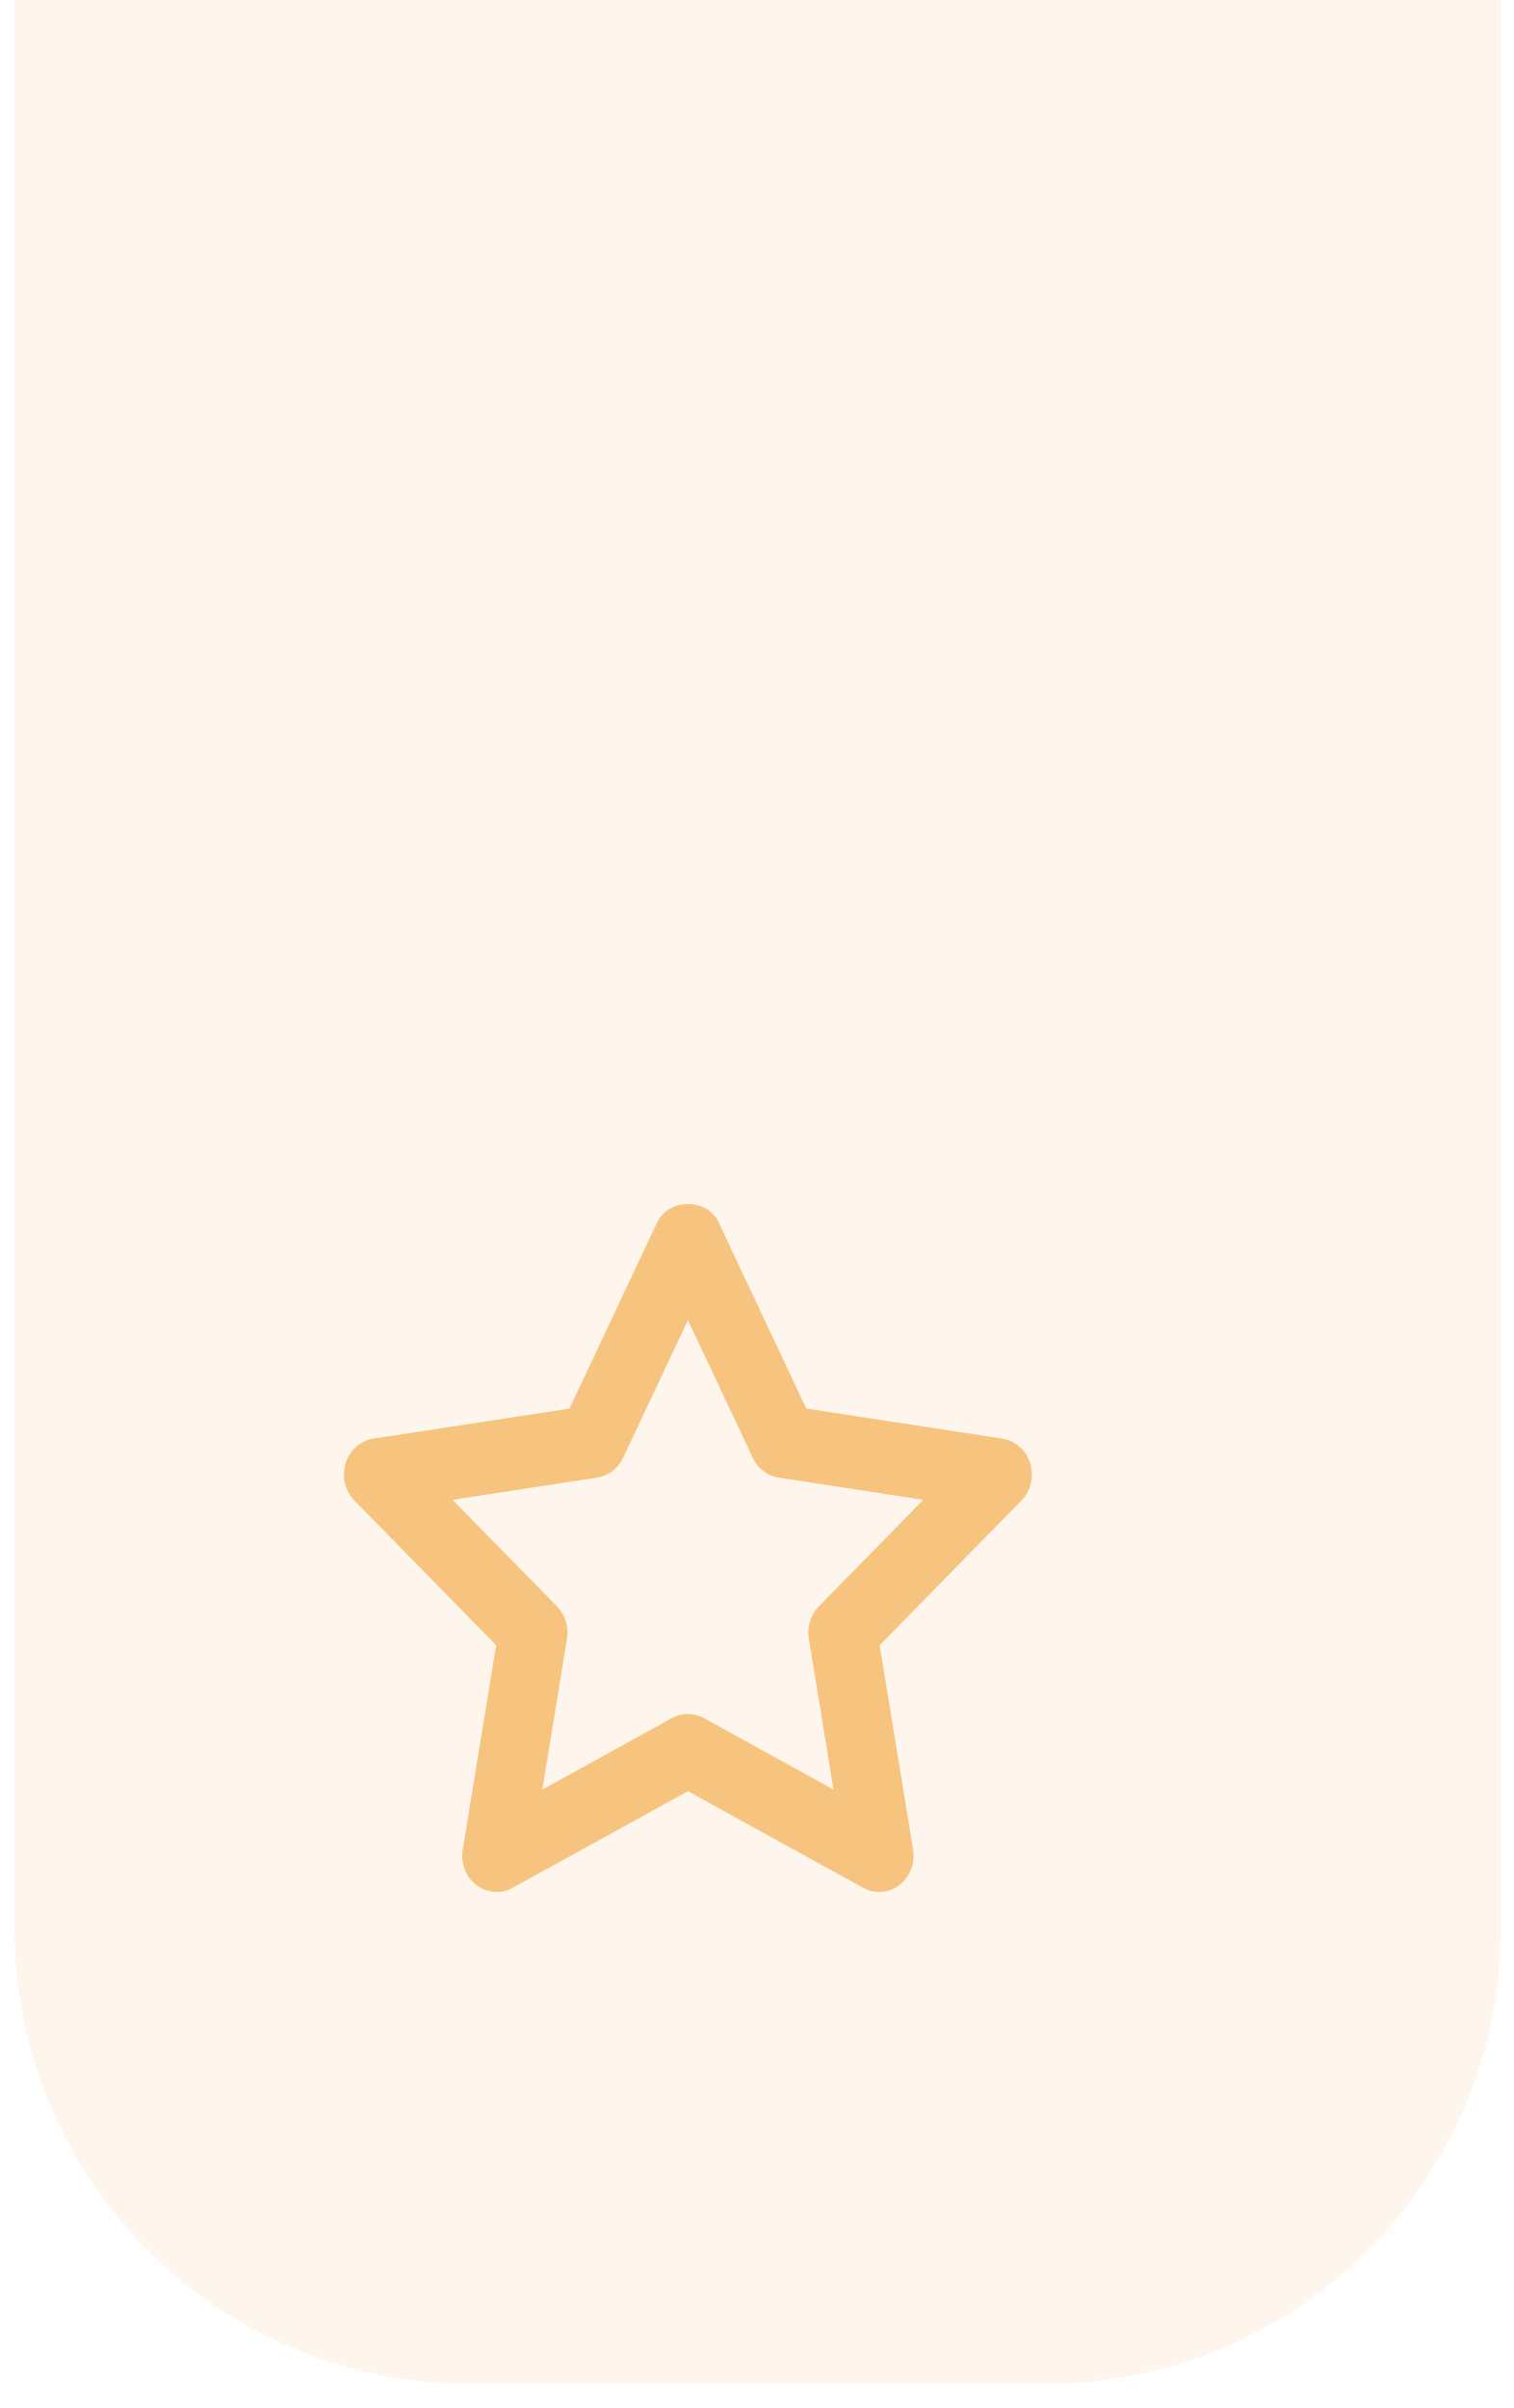
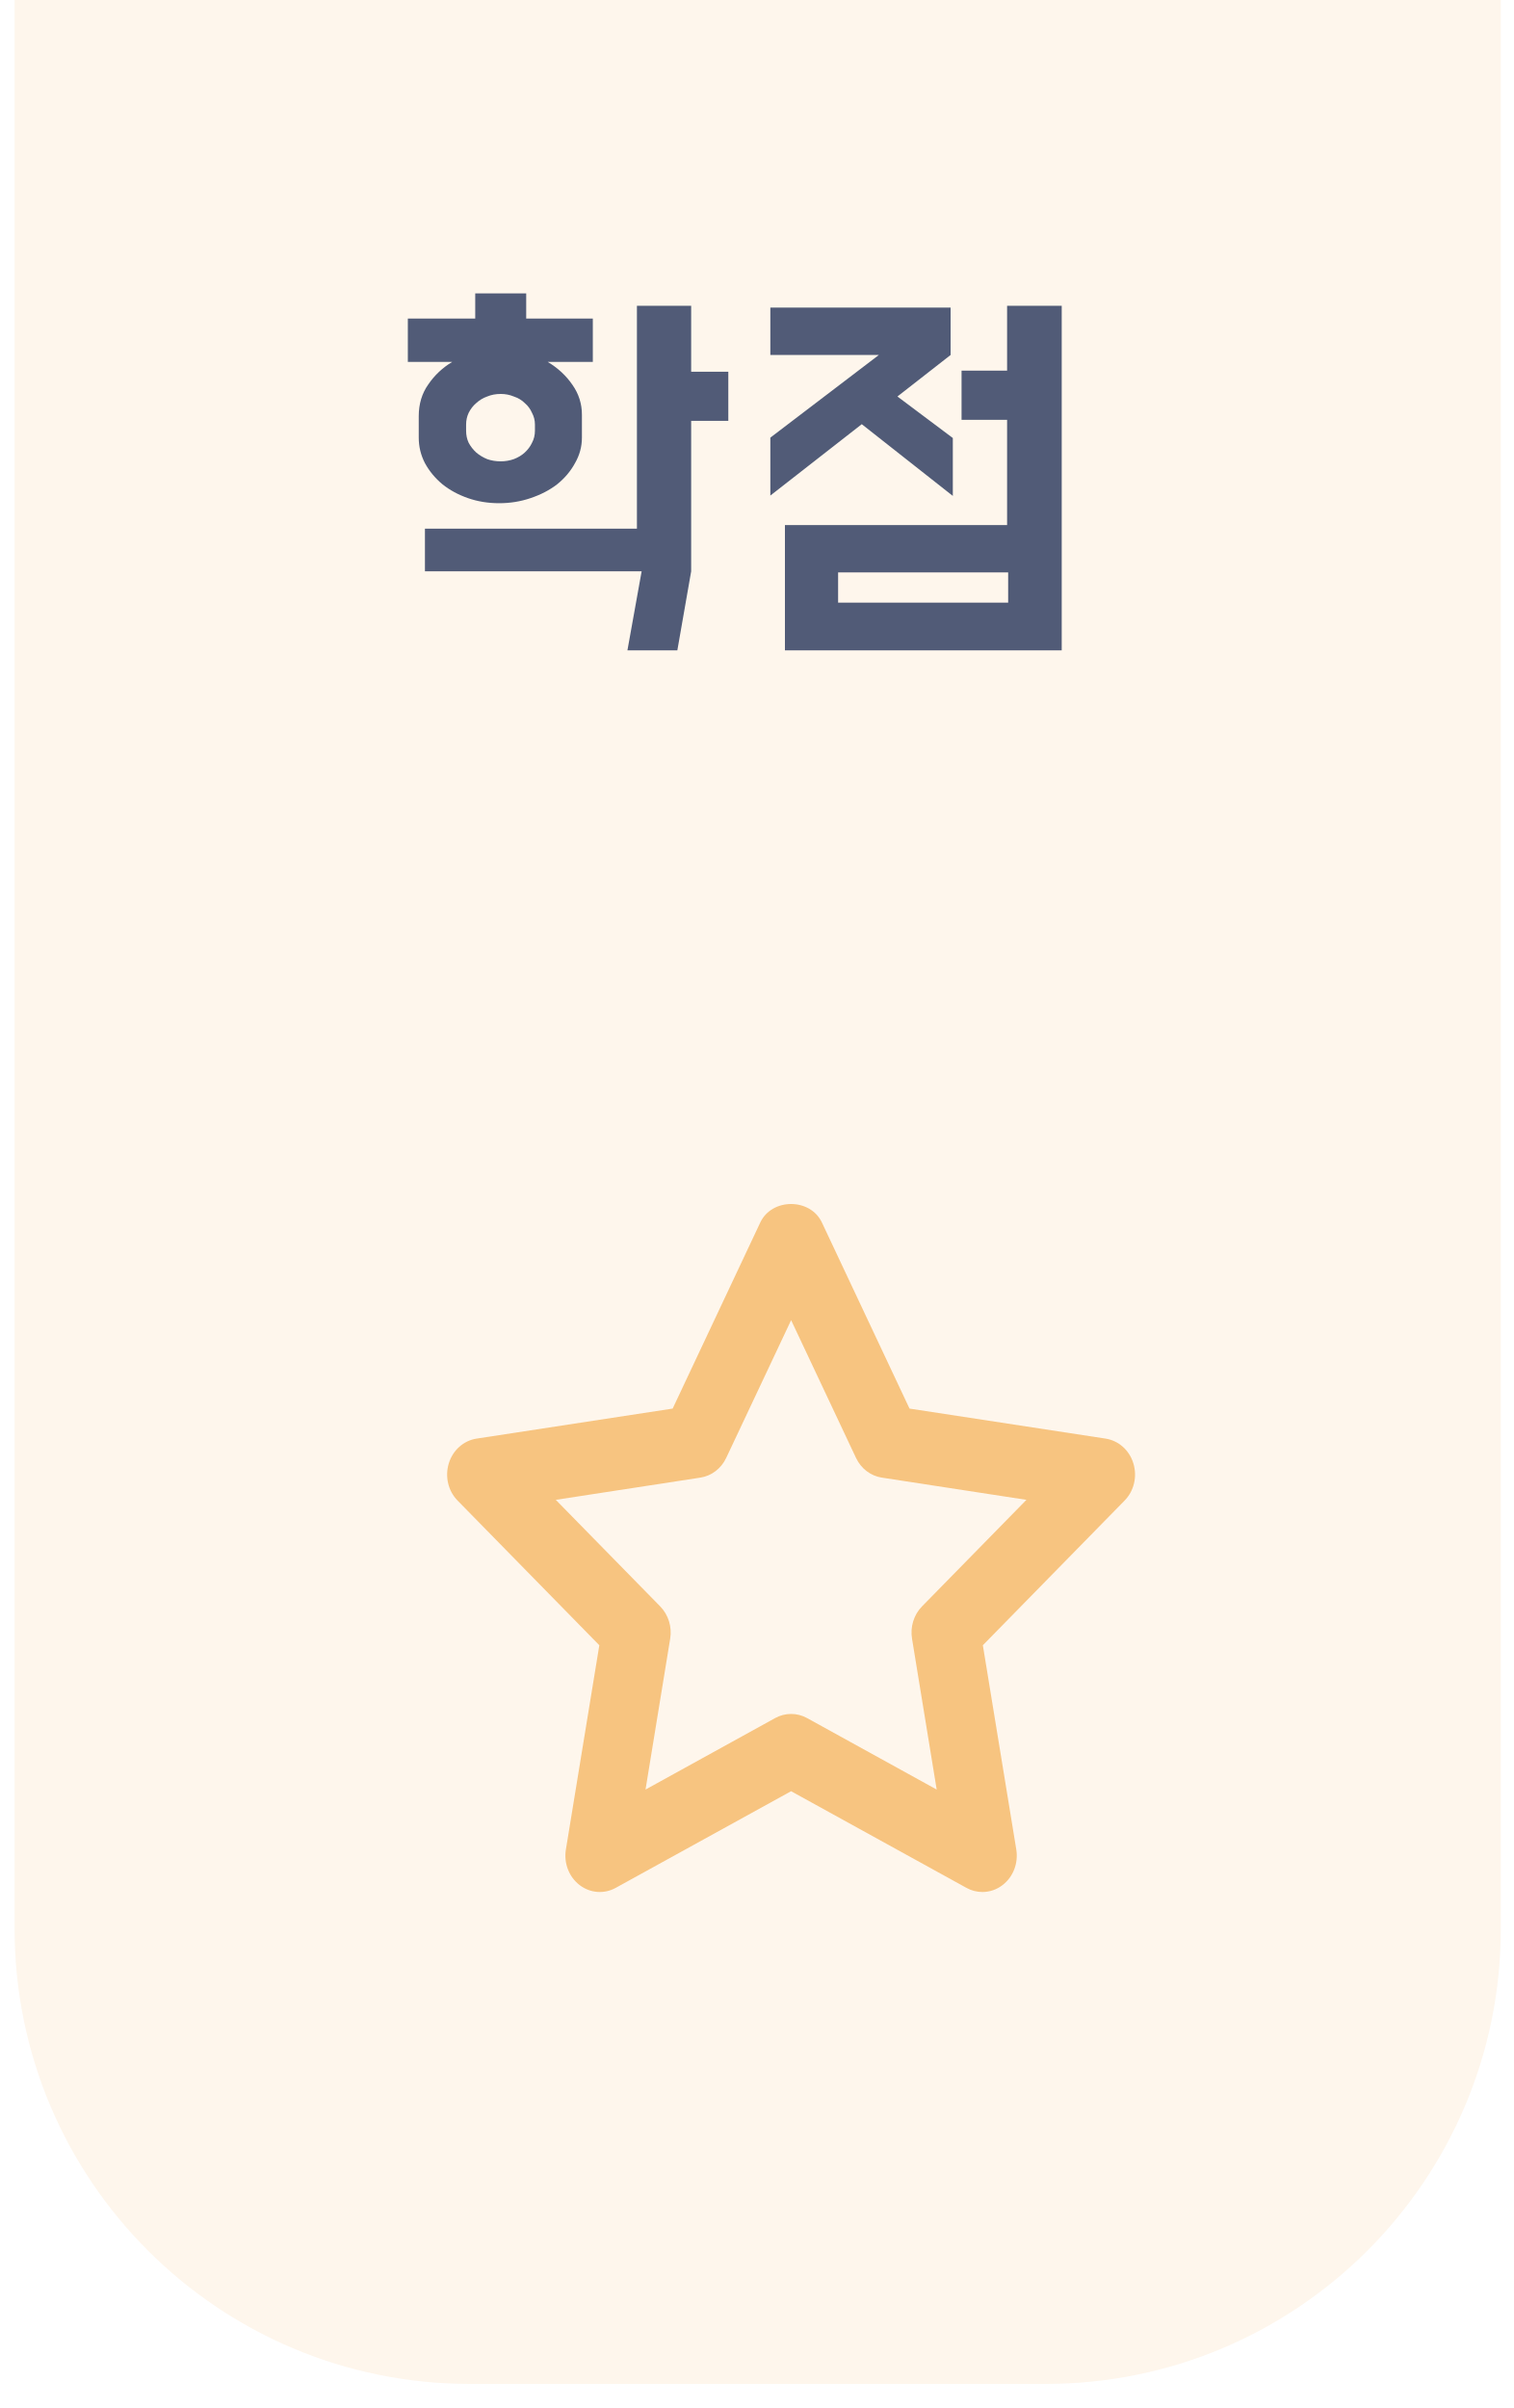
<svg xmlns="http://www.w3.org/2000/svg" width="44" height="70" viewBox="0 0 44 70" fill="none">
  <path d="M0.424 0H43.633V56.065C43.633 63.374 37.707 69.3 30.398 69.3H13.659C6.349 69.3 0.424 63.374 0.424 56.065V0Z" fill="#FEF6EC" />
-   <path fill-rule="evenodd" clip-rule="evenodd" d="M20 49.824C20.159 49.824 20.317 49.864 20.462 49.943L24.232 52.022L23.515 47.636C23.458 47.292 23.567 46.942 23.805 46.698L26.841 43.6L22.638 42.954C22.313 42.905 22.032 42.691 21.886 42.38L20 38.377L18.113 42.38C17.967 42.691 17.686 42.905 17.361 42.954L13.158 43.6L16.194 46.698C16.432 46.942 16.541 47.292 16.484 47.636L15.767 52.022L19.537 49.943C19.681 49.864 19.84 49.824 20 49.824ZM25.561 55C25.402 55 25.243 54.961 25.098 54.88L19.999 52.07L14.9 54.88C14.562 55.066 14.154 55.033 13.849 54.797C13.541 54.561 13.388 54.161 13.452 53.765L14.424 47.827L10.304 43.622C10.029 43.343 9.931 42.923 10.048 42.54C10.164 42.157 10.478 41.878 10.855 41.82L16.556 40.947L19.103 35.538C19.441 34.821 20.557 34.821 20.895 35.538L23.442 40.947L29.143 41.82C29.52 41.878 29.834 42.157 29.951 42.54C30.067 42.923 29.97 43.343 29.695 43.622L25.574 47.827L26.546 53.765C26.61 54.161 26.457 54.561 26.149 54.797C25.976 54.932 25.769 55 25.561 55Z" fill="#F7C480" />
+   <path fill-rule="evenodd" clip-rule="evenodd" d="M23 49.824C23.159 49.824 23.317 49.864 23.462 49.943L27.232 52.022L26.515 47.636C26.458 47.292 26.567 46.942 26.805 46.698L29.841 43.6L25.638 42.954C25.313 42.905 25.032 42.691 24.886 42.38L23 38.377L21.113 42.38C20.967 42.691 20.686 42.905 20.361 42.954L16.158 43.6L19.194 46.698C19.432 46.942 19.541 47.292 19.484 47.636L18.767 52.022L22.537 49.943C22.681 49.864 22.84 49.824 23 49.824ZM28.561 55C28.402 55 28.243 54.961 28.098 54.88L22.999 52.07L17.9 54.88C17.562 55.066 17.154 55.033 16.849 54.797C16.541 54.561 16.388 54.161 16.452 53.765L17.424 47.827L13.304 43.622C13.029 43.343 12.931 42.923 13.048 42.54C13.164 42.157 13.478 41.878 13.855 41.82L19.556 40.947L22.103 35.538C22.441 34.821 23.557 34.821 23.895 35.538L26.442 40.947L32.143 41.82C32.52 41.878 32.834 42.157 32.95 42.54C33.068 42.923 32.969 43.343 32.694 43.622L28.574 47.827L29.546 53.765C29.61 54.161 29.457 54.561 29.149 54.797C28.976 54.932 28.769 55 28.561 55Z" fill="#F7C480" />
+   <path d="M21.174 12.235H20.094V16.608L19.692 18.906H18.241L18.654 16.608H12.354V15.369H18.517V8.889H20.094V10.806H21.174V12.235ZM15.298 9.26H17.235V10.52H15.922C16.219 10.697 16.459 10.919 16.642 11.187C16.826 11.448 16.918 11.738 16.918 12.055V12.722C16.918 12.983 16.851 13.231 16.717 13.463C16.59 13.697 16.417 13.901 16.198 14.078C15.979 14.247 15.721 14.381 15.425 14.48C15.136 14.579 14.832 14.628 14.514 14.628C14.19 14.628 13.886 14.579 13.604 14.48C13.321 14.381 13.074 14.247 12.863 14.078C12.651 13.901 12.481 13.697 12.354 13.463C12.234 13.231 12.174 12.983 12.174 12.722V12.098C12.174 11.745 12.266 11.438 12.45 11.177C12.633 10.908 12.866 10.689 13.148 10.52H11.857V9.26H13.816V8.529H15.298V9.26ZM15.552 12.341C15.552 12.221 15.524 12.108 15.467 12.002C15.418 11.889 15.347 11.794 15.255 11.716C15.171 11.632 15.065 11.568 14.938 11.526C14.818 11.476 14.691 11.452 14.557 11.452C14.415 11.452 14.285 11.476 14.165 11.526C14.045 11.568 13.939 11.632 13.847 11.716C13.755 11.794 13.681 11.889 13.625 12.002C13.575 12.108 13.551 12.221 13.551 12.341V12.521C13.551 12.648 13.575 12.765 13.625 12.871C13.681 12.976 13.755 13.072 13.847 13.156C13.939 13.234 14.045 13.298 14.165 13.347C14.285 13.389 14.415 13.411 14.557 13.411C14.691 13.411 14.818 13.389 14.938 13.347C15.065 13.298 15.171 13.234 15.255 13.156C15.347 13.072 15.418 12.976 15.467 12.871C15.524 12.765 15.552 12.648 15.552 12.521V12.341ZM29.279 15.264V12.204H27.955V10.774H29.279V8.889H30.867V18.906H22.82V15.264H29.279ZM26.091 11.526L27.701 12.733V14.416L25.054 12.331L22.396 14.406V12.722L25.551 10.319H22.396V8.942H27.637V10.319L26.091 11.526ZM24.366 17.519H29.31V16.64H24.366V17.519Z" fill="#515B77" />
</svg>
